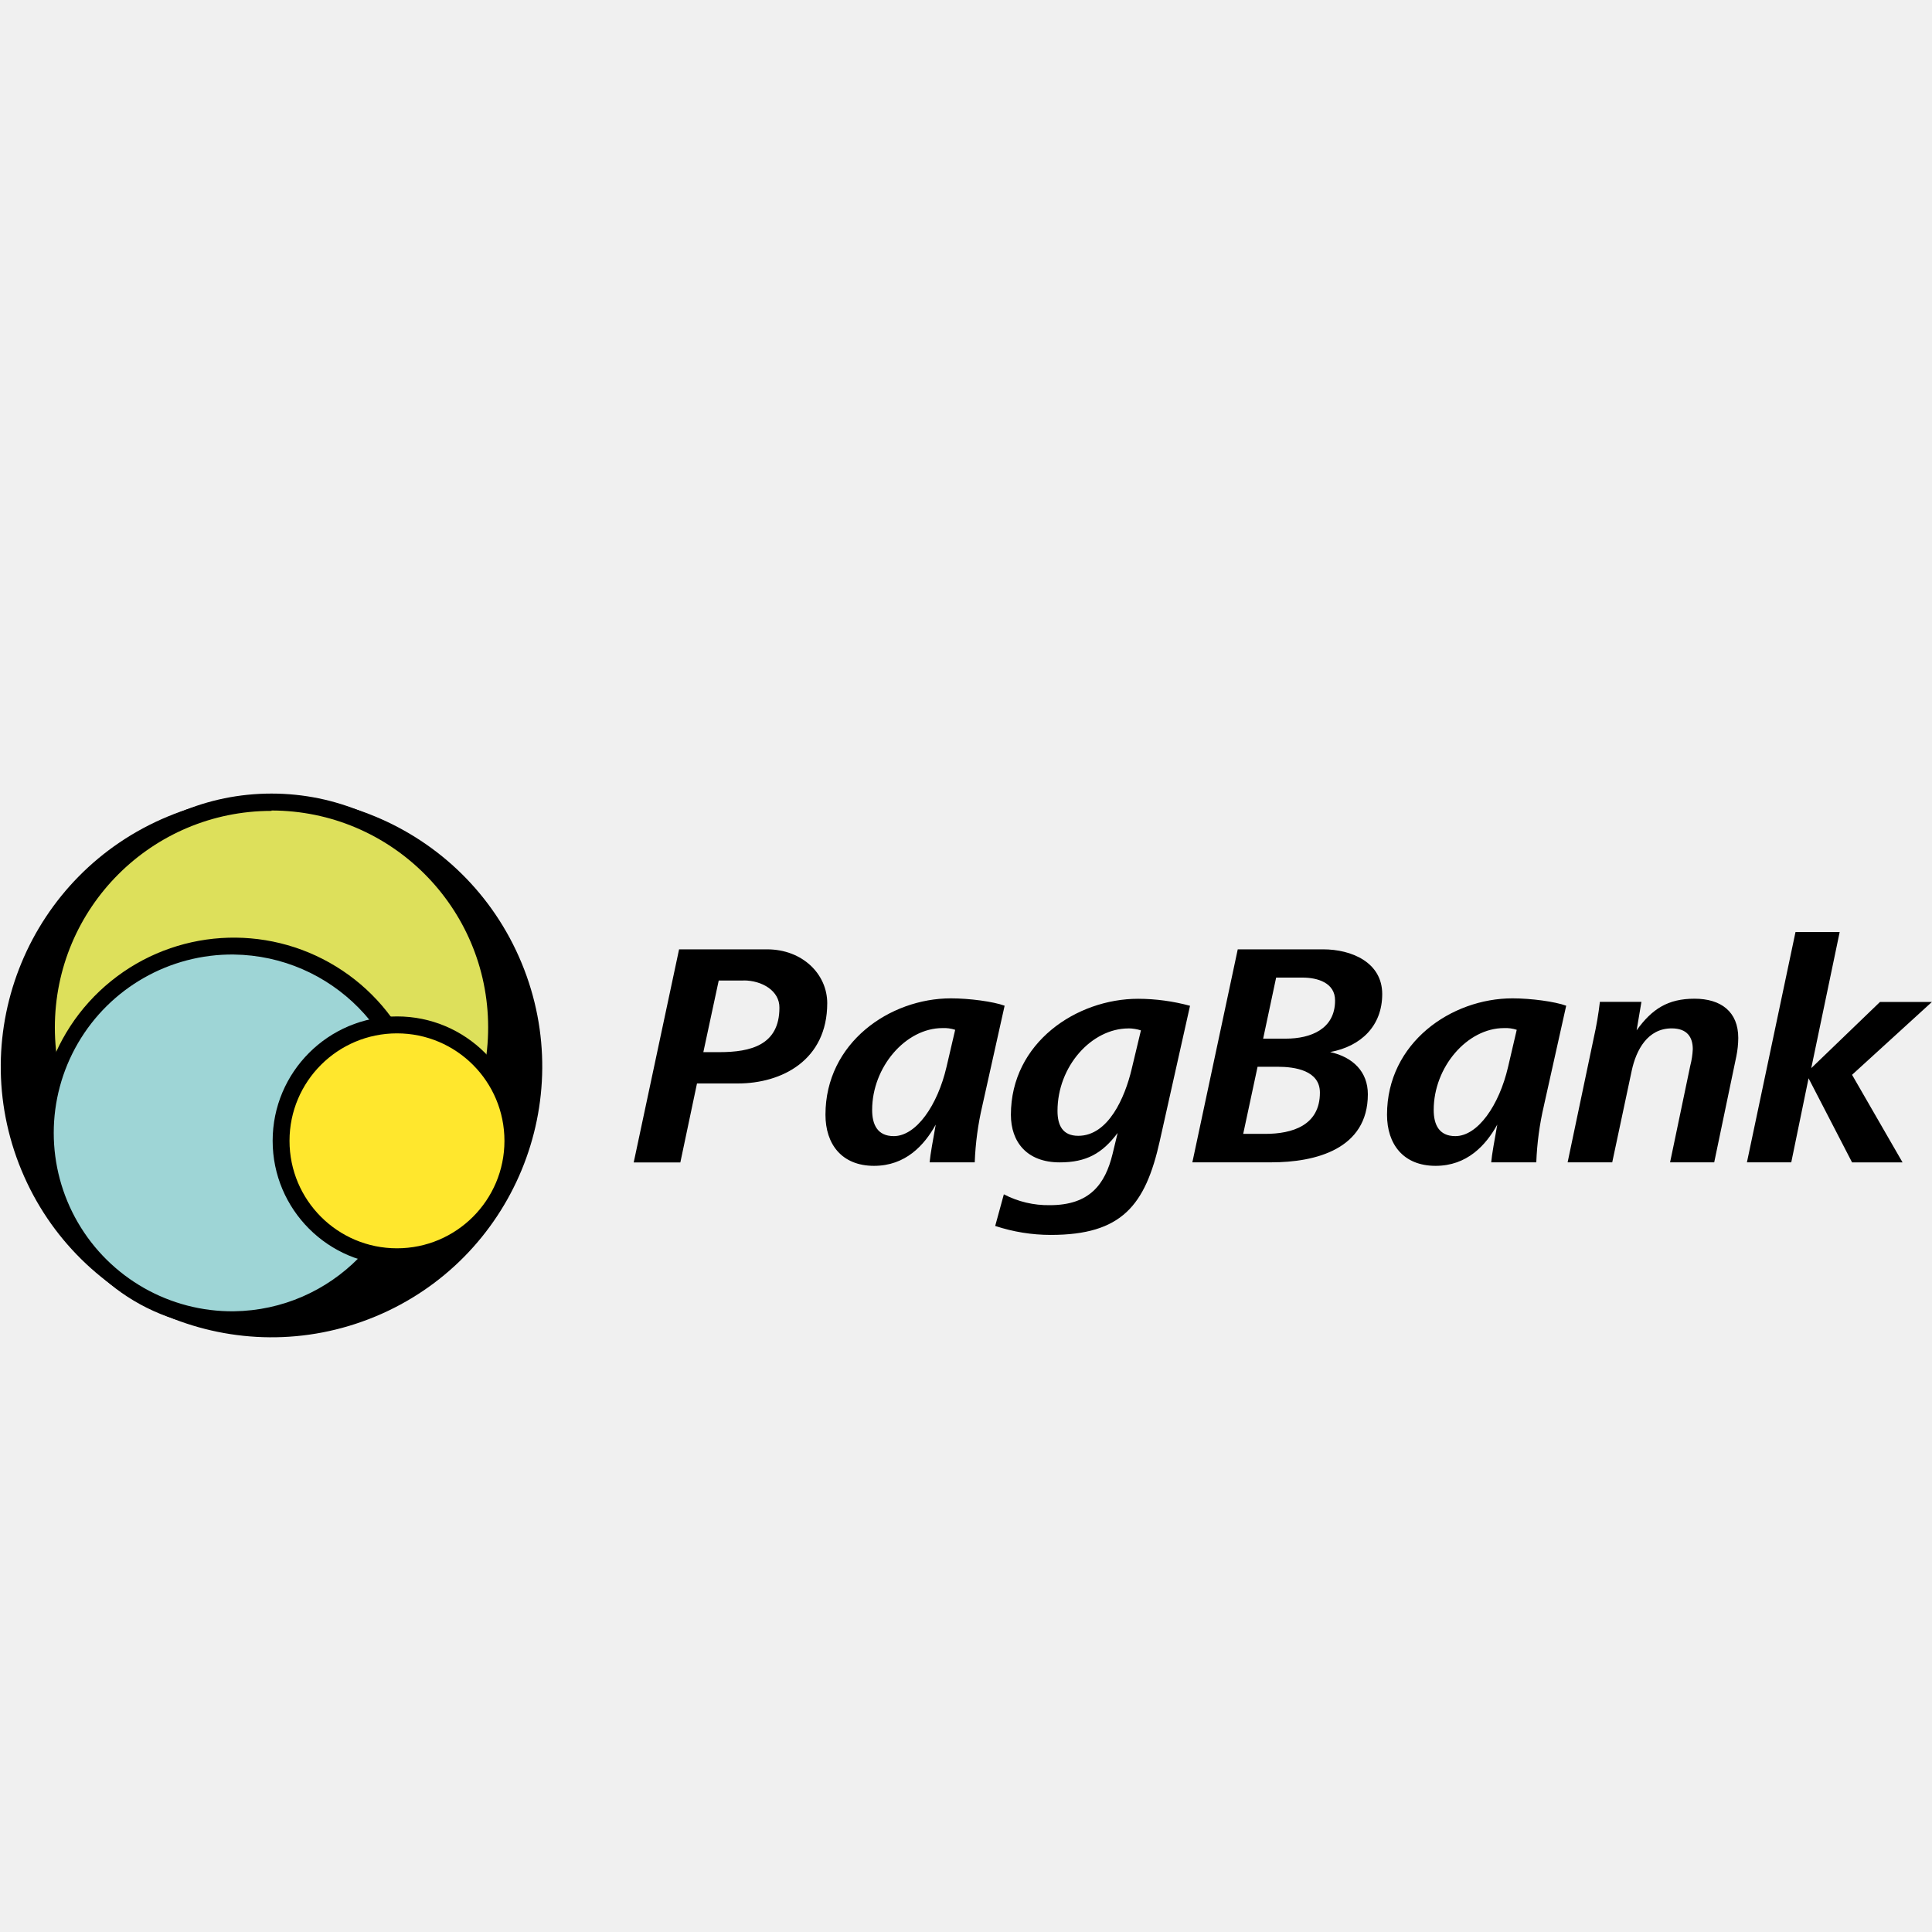
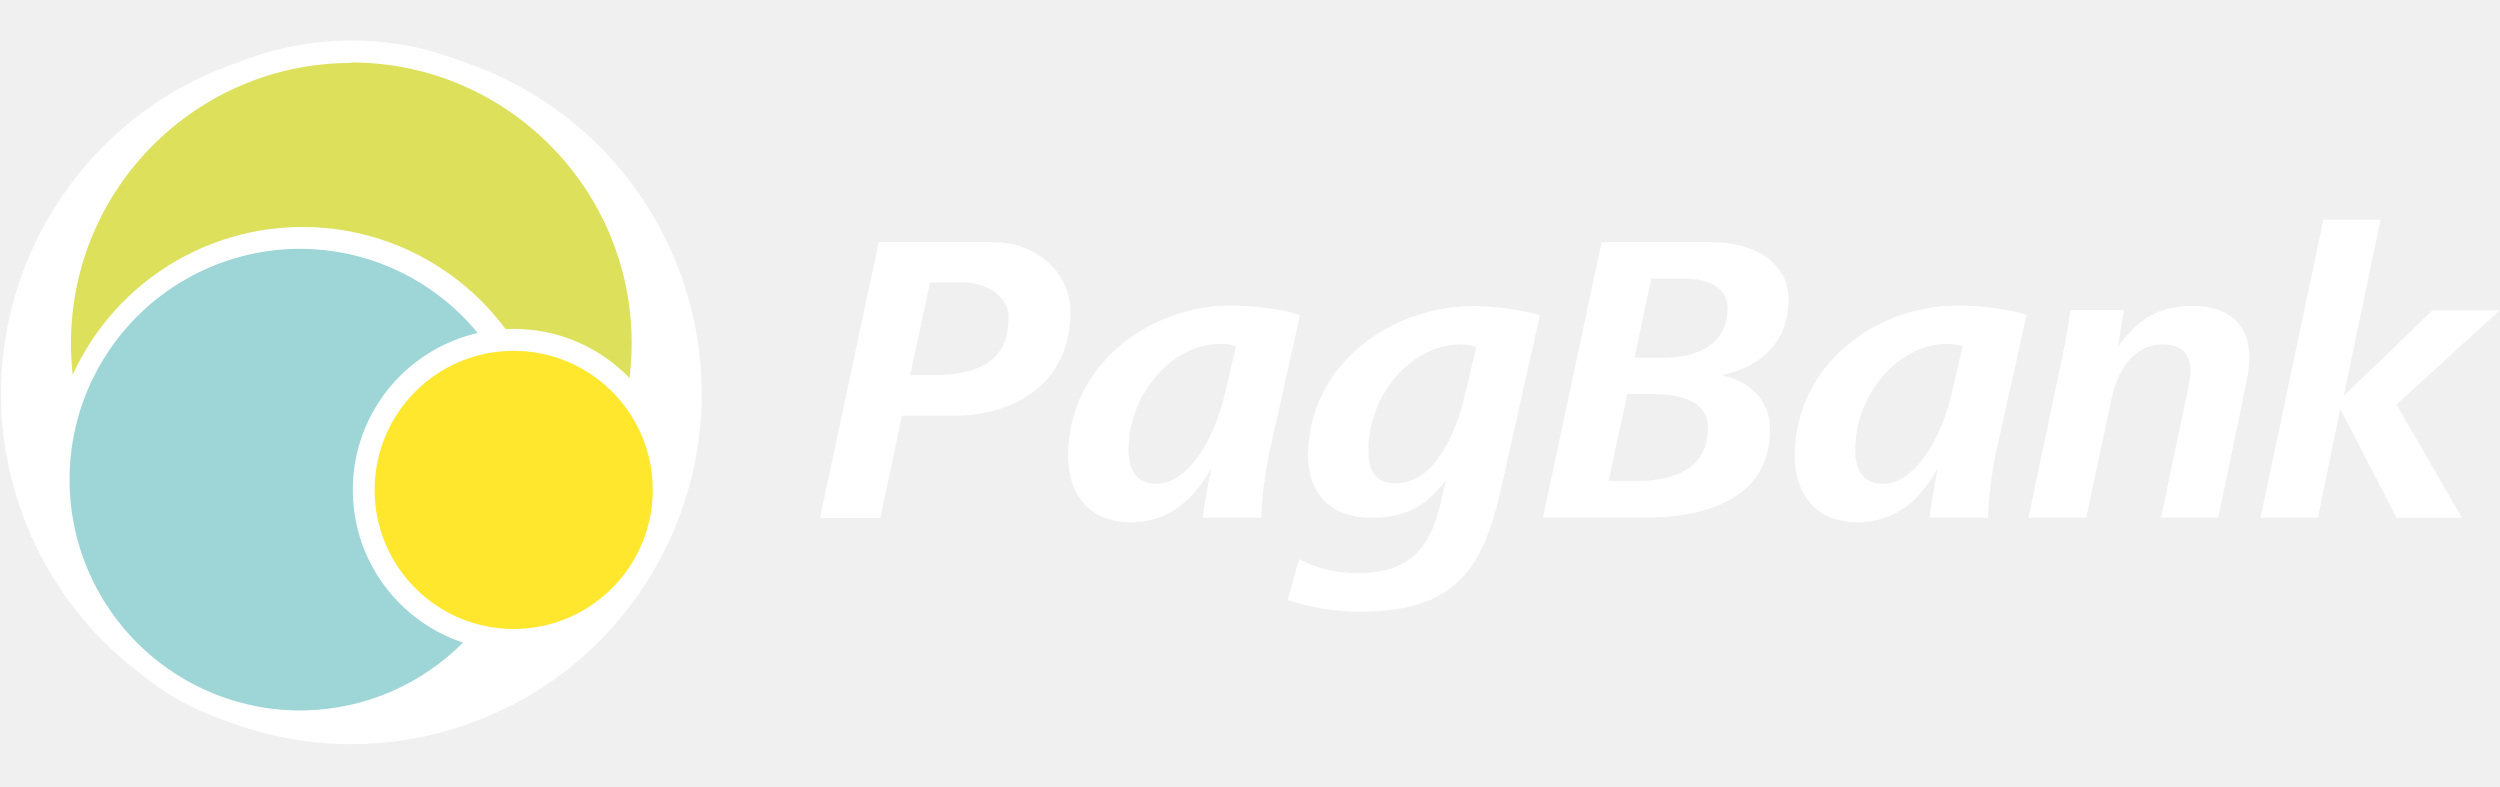
- <svg xmlns="http://www.w3.org/2000/svg" width="2500" height="2500" fill="none" version="1.1" id="svg16">
+ <svg xmlns="http://www.w3.org/2000/svg" fill="none" version="1.1" id="svg16" viewBox="0 986.33 2500 786.13" width="2500" height="786.13">
  <defs id="defs20" />
-   <path fill="#000000" d="m 954.811,1401.996 h -52.907 l -21.549,102.176 h -60.345 l 58.717,-275.734 h 113.715 c 46.354,0 77.994,32.404 77.994,69.652 0,74.014 -58.958,103.905 -115.624,103.905 z m 7.438,-133.193 h -32.223 l -19.901,92.668 h 20.725 c 40.545,0 77.713,-9.086 77.713,-57.491 0.281,-22.011 -22.715,-35.298 -46.294,-35.298 v 0.121 z M 1271.21,1430.44 a 385.046,385.046 0 0 0 -9.91,73.612 h -58.355 c 0.844,-10.352 4.543,-29.77 7.9,-48.807 -14.875,26.876 -39.198,53.35 -79.823,53.35 -41.771,0 -62.878,-28.002 -62.878,-66.174 0,-93.07 83.14,-150.561 162.361,-150.561 23.961,0 54.978,4.161 69.471,9.528 z m -51.681,-100.106 c -47.581,0 -90.98,50.395 -90.98,105.875 0,18.634 6.613,33.931 28.002,33.931 28.946,0 56.646,-39.701 68.245,-89.593 l 11.197,-47.983 a 45.731,45.731 0 0 0 -16.483,-2.231 z m 281.242,146.018 c -18.654,83.522 -49.249,121.615 -141.053,121.615 -24.444,0 -48.726,-3.92 -71.944,-11.599 l 11.197,-40.927 a 124.349,124.349 0 0 0 59.581,14.051 c 51.661,0 71.562,-27.278 81.07,-66.134 l 6.593,-27.318 c -19.881,26.494 -40.525,38.072 -74.858,38.072 -42.615,0 -63.26,-26.474 -63.26,-61.591 0,-93.432 85.15,-150.099 164.612,-150.099 a 258.909,258.909 0 0 1 67.18,9.066 l -39.138,174.864 z m -40.545,-145.576 c -47.601,0 -91.824,48.827 -91.824,106.719 0,18.634 6.593,32.243 26.876,32.243 38.917,0 60.406,-49.611 69.089,-86.377 l 11.98,-50.053 a 53.872,53.872 0 0 0 -16.122,-2.593 z m 260.959,30.575 c 29.771,6.613 48.807,25.65 48.807,54.596 0,71.16 -67.863,88.105 -124.911,88.105 h -102.177 l 58.737,-275.613 h 110.458 c 36.786,0 76.487,16.785 76.487,57.893 0,41.088 -27.258,67.562 -67.401,75.019 z m -67.803,19.036 h -26.092 l -18.594,86.839 h 28.544 c 34.715,0 70.717,-10.754 70.717,-53.35 0,-28.685 -32.243,-33.489 -54.576,-33.489 z m 32.243,-115.383 h -34.313 l -16.805,78.999 h 29.389 c 32.263,0 63.662,-12.443 63.662,-49.229 0.221,-23.177 -22.916,-29.77 -41.932,-29.77 z m 312.259,165.436 a 384.725,384.725 0 0 0 -9.93,73.612 h -58.335 c 0.844,-10.352 4.523,-29.77 7.84,-48.807 -14.835,26.876 -39.198,53.35 -79.803,53.35 -41.751,0 -62.858,-28.002 -62.858,-66.174 0,-93.07 83.14,-150.561 162.361,-150.561 23.961,0 54.978,4.161 69.491,9.528 l -28.786,129.053 z m -51.702,-100.106 c -47.581,0 -90.98,50.395 -90.98,105.875 0,18.634 6.613,33.931 28.002,33.931 28.946,0 56.666,-39.701 68.245,-89.593 l 11.197,-47.983 a 45.731,45.731 0 0 0 -16.463,-2.231 z m 300.66,36.384 -28.665,137.334 h -57.109 l 26.092,-124.891 c 1.849,-7.036 2.955,-14.252 3.297,-21.509 0,-15.74 -7.438,-26.936 -27.318,-26.936 -31.017,0 -45.912,27.74 -51.681,54.656 l -25.248,118.68 h -57.712 l 33.871,-161.295 c 3.437,-15.297 6.071,-30.756 7.88,-46.354 h 53.752 l -6.211,36.846 c 19.881,-27.72 40.545,-40.927 74.858,-40.927 34.313,0 56.666,16.785 56.666,50.837 a 122.198,122.198 0 0 1 -2.473,23.559 z m 149.717,24.082 65.33,113.313 h -65.33 l -56.285,-108.83 -22.393,108.77 h -57.37 l 62.858,-298.006 h 57.169 l -36.786,176.13 88.909,-85.613 h 67.18 z M 485.378,1703.701 C 664.081,1629.647 748.95,1424.771 674.936,1246.048 600.902,1067.344 396.026,982.455 217.302,1056.49 38.579,1130.524 -46.29,1335.399 27.724,1514.143 101.758,1692.846 306.634,1777.736 485.358,1703.701 Z" id="path2" style="stroke-width:20.102" />
+   <path fill="#ffffff" d="m 954.811,1401.996 h -52.907 l -21.549,102.176 h -60.345 l 58.717,-275.734 h 113.715 c 46.354,0 77.994,32.404 77.994,69.652 0,74.014 -58.958,103.905 -115.624,103.905 z m 7.438,-133.193 h -32.223 l -19.901,92.668 h 20.725 c 40.545,0 77.713,-9.086 77.713,-57.491 0.281,-22.011 -22.715,-35.298 -46.294,-35.298 v 0.121 z M 1271.21,1430.44 a 385.046,385.046 0 0 0 -9.91,73.612 h -58.355 c 0.844,-10.352 4.543,-29.77 7.9,-48.807 -14.875,26.876 -39.198,53.35 -79.823,53.35 -41.771,0 -62.878,-28.002 -62.878,-66.174 0,-93.07 83.14,-150.561 162.361,-150.561 23.961,0 54.978,4.161 69.471,9.528 z m -51.681,-100.106 c -47.581,0 -90.98,50.395 -90.98,105.875 0,18.634 6.613,33.931 28.002,33.931 28.946,0 56.646,-39.701 68.245,-89.593 l 11.197,-47.983 a 45.731,45.731 0 0 0 -16.483,-2.231 z m 281.242,146.018 c -18.654,83.522 -49.249,121.615 -141.053,121.615 -24.444,0 -48.726,-3.92 -71.944,-11.599 l 11.197,-40.927 a 124.349,124.349 0 0 0 59.581,14.051 c 51.661,0 71.562,-27.278 81.07,-66.134 l 6.593,-27.318 c -19.881,26.494 -40.525,38.072 -74.858,38.072 -42.615,0 -63.26,-26.474 -63.26,-61.591 0,-93.432 85.15,-150.099 164.612,-150.099 a 258.909,258.909 0 0 1 67.18,9.066 l -39.138,174.864 z m -40.545,-145.576 c -47.601,0 -91.824,48.827 -91.824,106.719 0,18.634 6.593,32.243 26.876,32.243 38.917,0 60.406,-49.611 69.089,-86.377 l 11.98,-50.053 a 53.872,53.872 0 0 0 -16.122,-2.593 z m 260.959,30.575 c 29.771,6.613 48.807,25.65 48.807,54.596 0,71.16 -67.863,88.105 -124.911,88.105 h -102.177 l 58.737,-275.613 h 110.458 c 36.786,0 76.487,16.785 76.487,57.893 0,41.088 -27.258,67.562 -67.401,75.019 z m -67.803,19.036 h -26.092 l -18.594,86.839 h 28.544 c 34.715,0 70.717,-10.754 70.717,-53.35 0,-28.685 -32.243,-33.489 -54.576,-33.489 z m 32.243,-115.383 h -34.313 l -16.805,78.999 h 29.389 c 32.263,0 63.662,-12.443 63.662,-49.229 0.221,-23.177 -22.916,-29.77 -41.932,-29.77 z m 312.259,165.436 a 384.725,384.725 0 0 0 -9.93,73.612 h -58.335 c 0.844,-10.352 4.523,-29.77 7.84,-48.807 -14.835,26.876 -39.198,53.35 -79.803,53.35 -41.751,0 -62.858,-28.002 -62.858,-66.174 0,-93.07 83.14,-150.561 162.361,-150.561 23.961,0 54.978,4.161 69.491,9.528 l -28.786,129.053 z m -51.702,-100.106 c -47.581,0 -90.98,50.395 -90.98,105.875 0,18.634 6.613,33.931 28.002,33.931 28.946,0 56.666,-39.701 68.245,-89.593 l 11.197,-47.983 a 45.731,45.731 0 0 0 -16.463,-2.231 z m 300.66,36.384 -28.665,137.334 h -57.109 l 26.092,-124.891 c 1.849,-7.036 2.955,-14.252 3.297,-21.509 0,-15.74 -7.438,-26.936 -27.318,-26.936 -31.017,0 -45.912,27.74 -51.681,54.656 l -25.248,118.68 h -57.712 l 33.871,-161.295 c 3.437,-15.297 6.071,-30.756 7.88,-46.354 h 53.752 l -6.211,36.846 c 19.881,-27.72 40.545,-40.927 74.858,-40.927 34.313,0 56.666,16.785 56.666,50.837 a 122.198,122.198 0 0 1 -2.473,23.559 z m 149.717,24.082 65.33,113.313 h -65.33 l -56.285,-108.83 -22.393,108.77 h -57.37 l 62.858,-298.006 h 57.169 l -36.786,176.13 88.909,-85.613 h 67.18 z M 485.378,1703.701 C 664.081,1629.647 748.95,1424.771 674.936,1246.048 600.902,1067.344 396.026,982.455 217.302,1056.49 38.579,1130.524 -46.29,1335.399 27.724,1514.143 101.758,1692.846 306.634,1777.736 485.358,1703.701 Z" id="path2" style="stroke-width:20.102" />
  <path fill="#dde05b" d="m 351.32,1623.878 c 160.853,0 291.272,-130.399 291.272,-291.252 0,-160.853 -130.419,-291.252 -291.293,-291.252 -160.793,0 -291.212,130.399 -291.212,291.272 0,160.833 130.399,291.232 291.252,291.232 z" id="path4" style="stroke-width:20.102" />
-   <path fill="#000000" d="m 351.32,1631.536 a 302.328,302.328 0 1 1 0,-604.657 302.328,302.328 0 0 1 0,604.657 z m 0,-582.263 a 280.337,280.337 0 1 0 280.337,279.935 280.619,280.619 0 0 0 -280.297,-280.418 v 0.503 z" id="path6" style="stroke-width:20.102" />
+   <path fill="#ffffff" d="m 351.32,1631.536 a 302.328,302.328 0 1 1 0,-604.657 302.328,302.328 0 0 1 0,604.657 z m 0,-582.263 a 280.337,280.337 0 1 0 280.337,279.935 280.619,280.619 0 0 0 -280.297,-280.418 v 0.503 z" id="path6" style="stroke-width:20.102" />
  <path fill="#9ed5d6" d="m 302.574,1707.742 c 133.515,0 241.742,-108.227 241.742,-241.762 0,-133.515 -108.227,-241.742 -241.742,-241.742 -133.535,0 -241.762,108.227 -241.762,241.762 0,133.515 108.227,241.742 241.762,241.742 z" id="path8" style="stroke-width:20.102" />
-   <path fill="#000000" d="M 303.076,1718.777 A 252.738,252.738 0 1 1 549.763,1518.967 252.878,252.878 0 0 1 303.398,1718.777 Z m -0.563,-483.645 a 230.847,230.847 0 1 0 0.06,461.674 230.847,230.847 0 0 0 -0.06,-461.654 z" id="path10" style="stroke-width:20.102" />
+   <path fill="#ffffff" d="M 303.076,1718.777 A 252.738,252.738 0 1 1 549.763,1518.967 252.878,252.878 0 0 1 303.398,1718.777 Z m -0.563,-483.645 a 230.847,230.847 0 1 0 0.06,461.674 230.847,230.847 0 0 0 -0.06,-461.654 z" id="path10" style="stroke-width:20.102" />
  <path fill="#ffe72d" d="m 513.741,1626.169 a 149.998,149.998 0 1 0 0,-299.976 149.998,149.998 0 0 0 0,299.976 z" id="path12" style="stroke-width:20.102" />
-   <path fill="#000000" d="m 513.741,1637.145 a 160.954,160.954 0 1 1 160.974,-160.974 161.135,161.135 0 0 1 -160.974,160.974 z m 0,-299.976 a 139.063,139.063 0 1 0 -0.101,278.126 139.063,139.063 0 0 0 0.101,-278.126 z" id="path14" style="stroke-width:20.102" />
+   <path fill="#ffffff" d="m 513.741,1637.145 a 160.954,160.954 0 1 1 160.974,-160.974 161.135,161.135 0 0 1 -160.974,160.974 z m 0,-299.976 a 139.063,139.063 0 1 0 -0.101,278.126 139.063,139.063 0 0 0 0.101,-278.126 z" id="path14" style="stroke-width:20.102" />
</svg>
